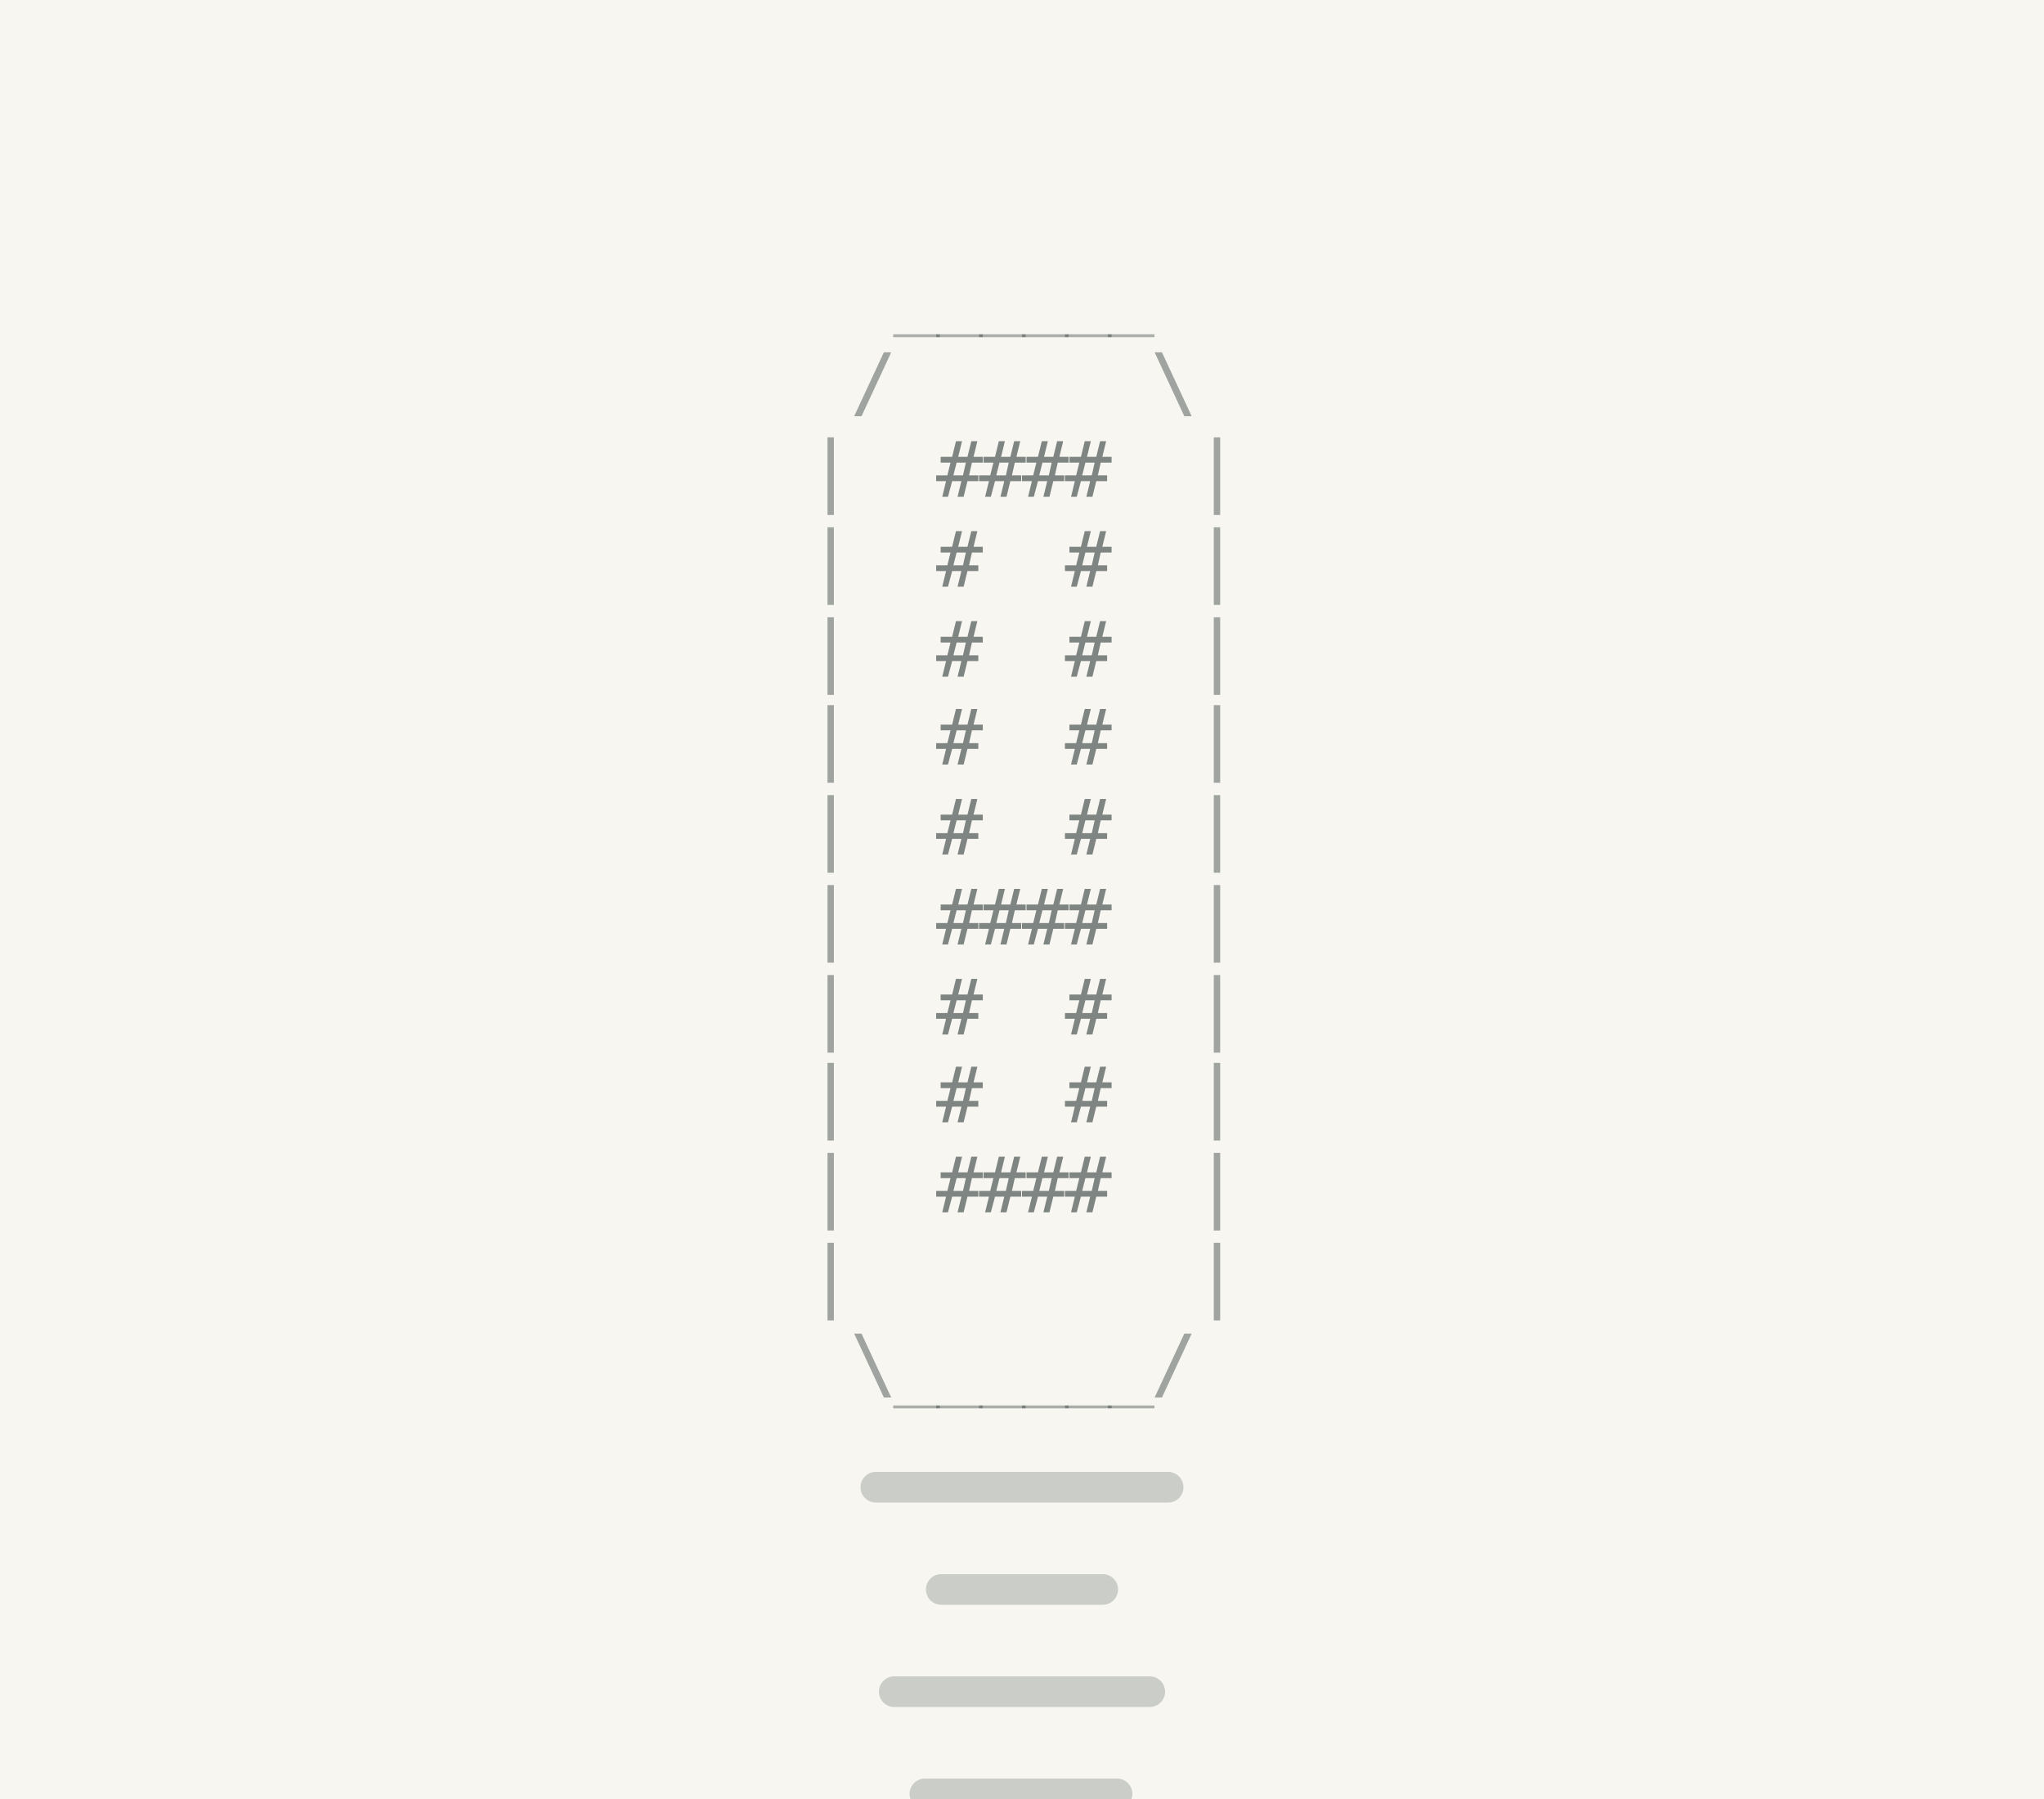
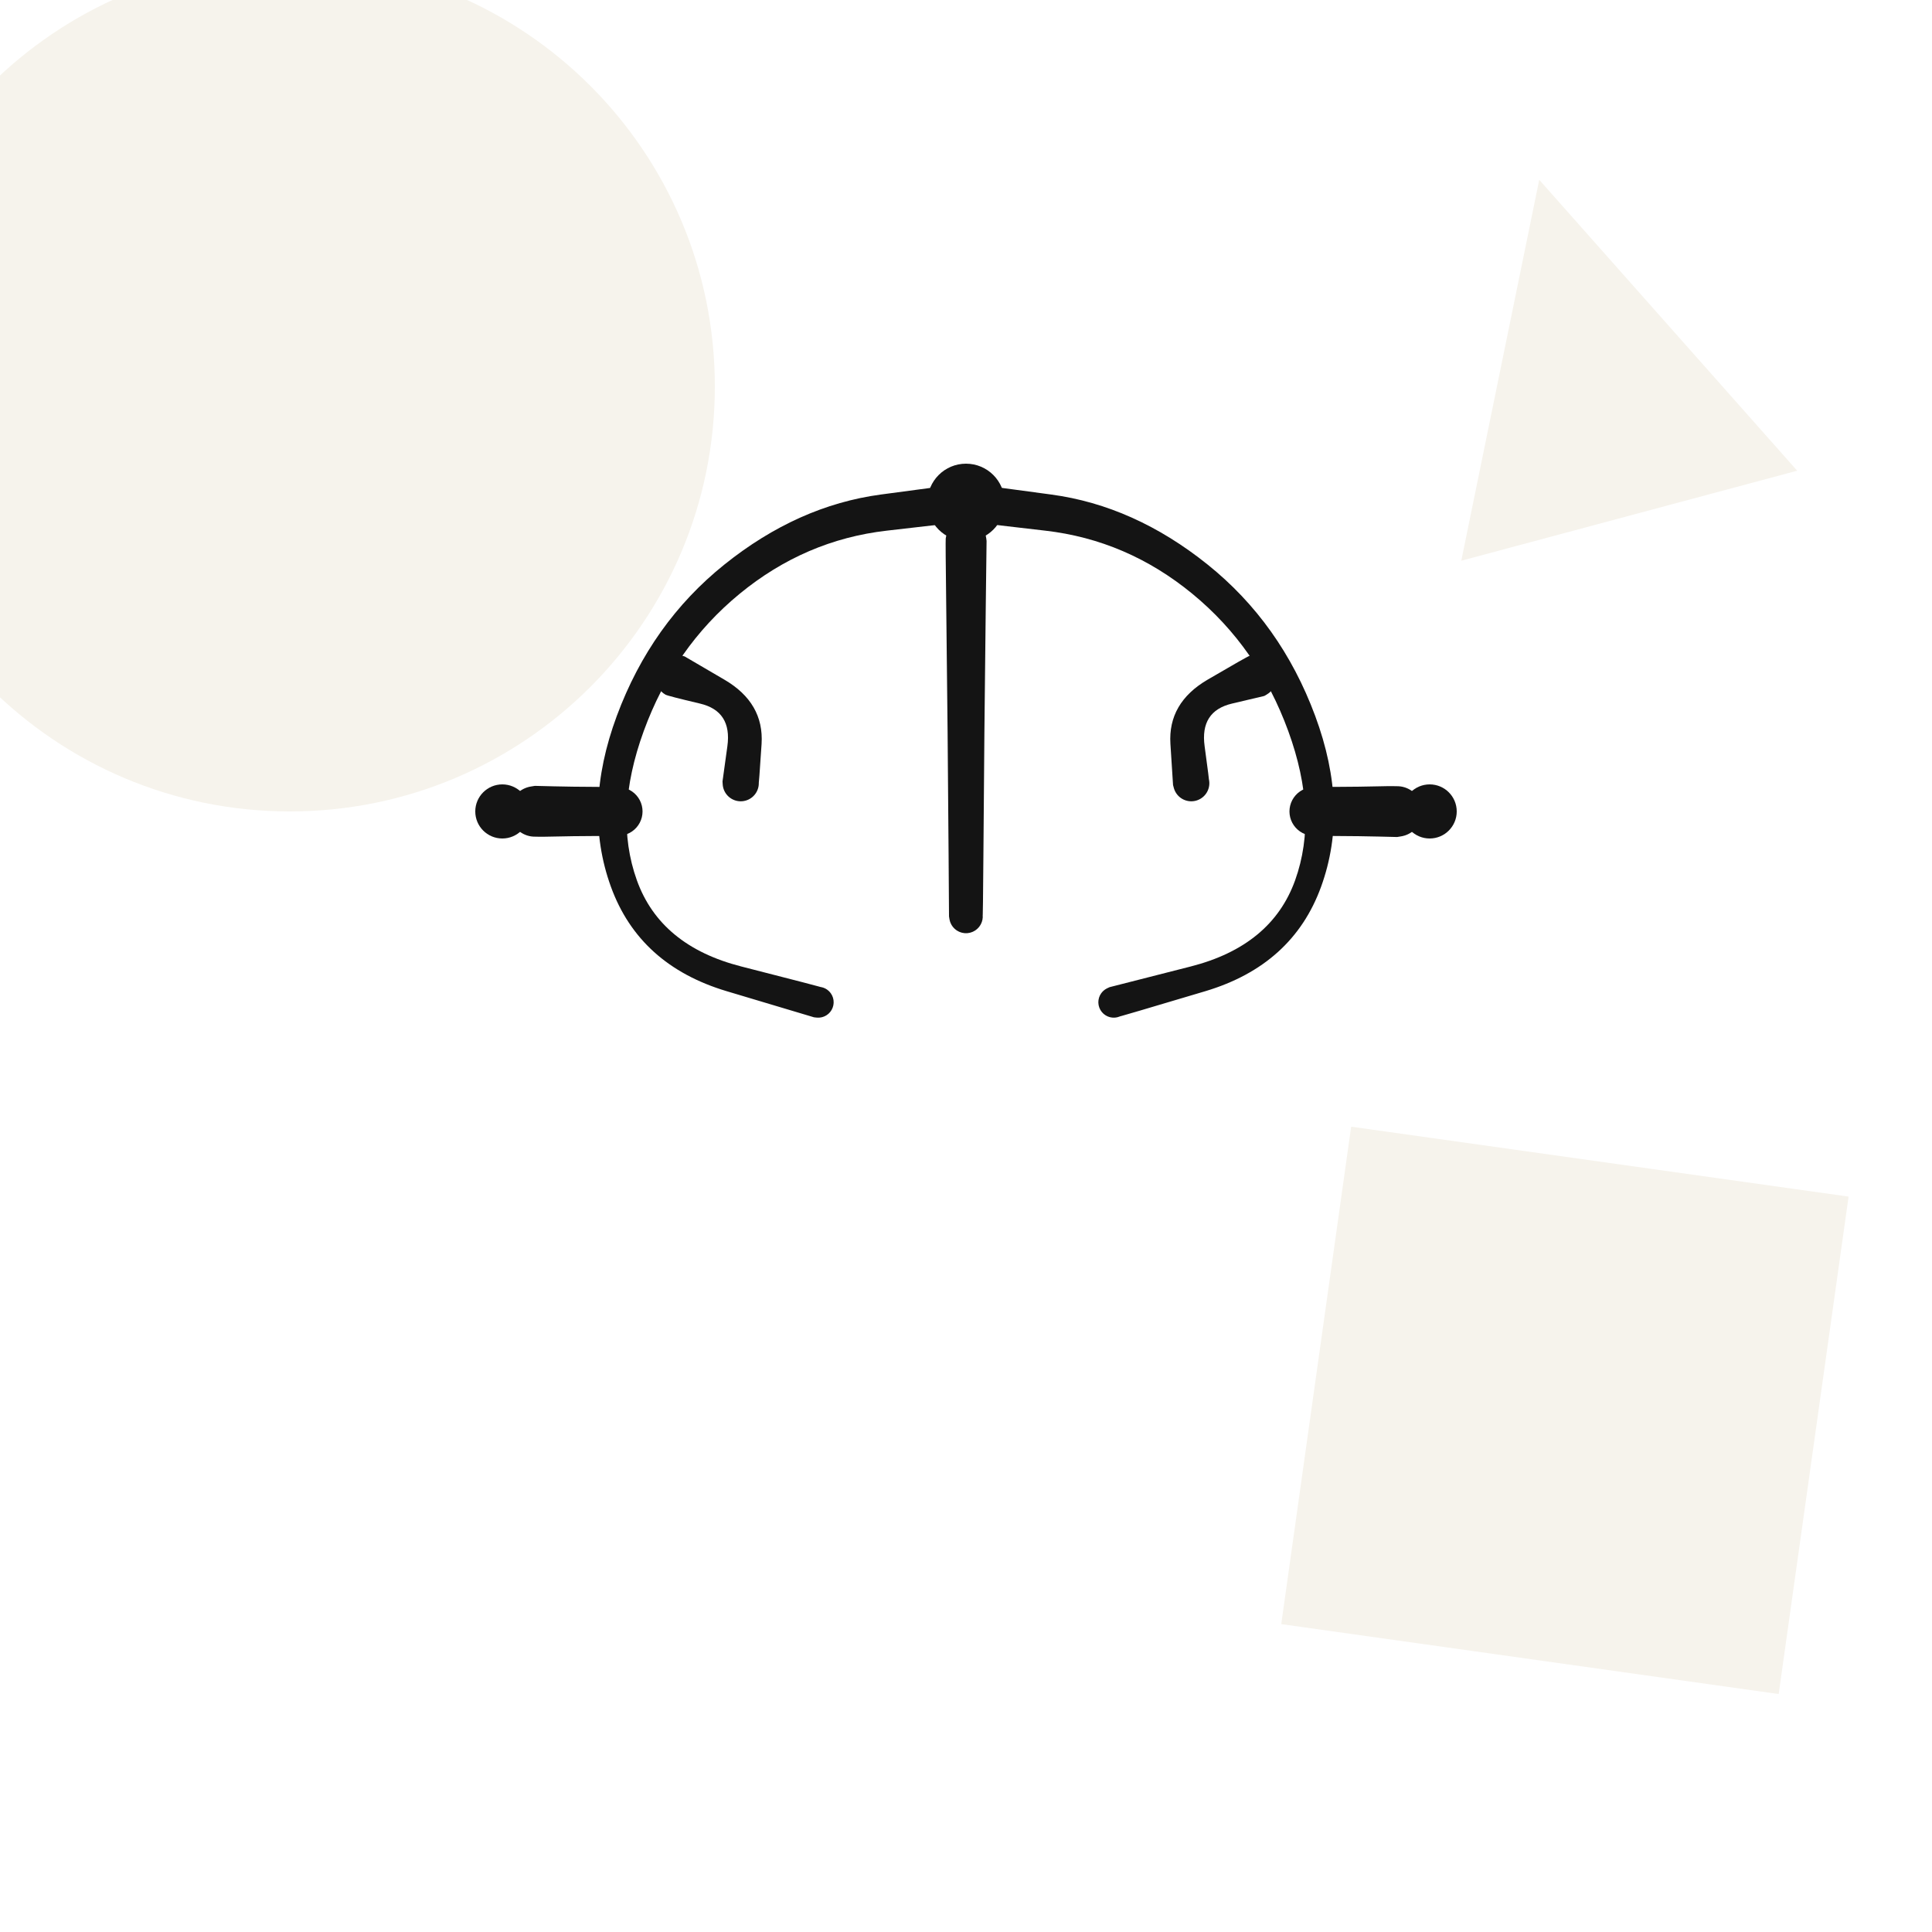
- <svg xmlns="http://www.w3.org/2000/svg" viewBox="0 0 100 88">
-   <rect width="100" height="88" fill="#F8F6F0" />
-   <text x="43.7" y="15.6" font-size="3.8" font-family="monospace" fill="#1A2828" opacity="0.35">_</text>
-   <text x="45.8" y="15.6" font-size="3.8" font-family="monospace" fill="#1A2828" opacity="0.35">_</text>
-   <text x="47.9" y="15.6" font-size="3.8" font-family="monospace" fill="#1A2828" opacity="0.35">_</text>
-   <text x="50.0" y="15.6" font-size="3.8" font-family="monospace" fill="#1A2828" opacity="0.35">_</text>
-   <text x="52.1" y="15.6" font-size="3.8" font-family="monospace" fill="#1A2828" opacity="0.35">_</text>
-   <text x="54.2" y="15.6" font-size="3.8" font-family="monospace" fill="#1A2828" opacity="0.35">_</text>
-   <text x="41.6" y="20.0" font-size="3.8" font-family="monospace" fill="#1A2828" opacity="0.40">/</text>
-   <text x="56.3" y="20.0" font-size="3.8" font-family="monospace" fill="#1A2828" opacity="0.40">\</text>
-   <text x="39.5" y="24.3" font-size="3.8" font-family="monospace" fill="#1A2828" opacity="0.40">|</text>
-   <text x="45.8" y="24.3" font-size="3.8" font-family="monospace" fill="#1A2828" opacity="0.55">#</text>
-   <text x="47.9" y="24.3" font-size="3.8" font-family="monospace" fill="#1A2828" opacity="0.55">#</text>
-   <text x="50.0" y="24.3" font-size="3.8" font-family="monospace" fill="#1A2828" opacity="0.55">#</text>
-   <text x="52.1" y="24.3" font-size="3.8" font-family="monospace" fill="#1A2828" opacity="0.55">#</text>
-   <text x="58.4" y="24.3" font-size="3.8" font-family="monospace" fill="#1A2828" opacity="0.40">|</text>
-   <text x="39.5" y="28.7" font-size="3.8" font-family="monospace" fill="#1A2828" opacity="0.40">|</text>
-   <text x="45.8" y="28.7" font-size="3.8" font-family="monospace" fill="#1A2828" opacity="0.55">#</text>
-   <text x="52.1" y="28.7" font-size="3.8" font-family="monospace" fill="#1A2828" opacity="0.55">#</text>
-   <text x="58.4" y="28.7" font-size="3.8" font-family="monospace" fill="#1A2828" opacity="0.40">|</text>
-   <text x="39.5" y="33.1" font-size="3.8" font-family="monospace" fill="#1A2828" opacity="0.40">|</text>
-   <text x="45.8" y="33.1" font-size="3.8" font-family="monospace" fill="#1A2828" opacity="0.55">#</text>
-   <text x="52.1" y="33.1" font-size="3.8" font-family="monospace" fill="#1A2828" opacity="0.55">#</text>
-   <text x="58.4" y="33.1" font-size="3.8" font-family="monospace" fill="#1A2828" opacity="0.40">|</text>
-   <text x="39.5" y="37.4" font-size="3.8" font-family="monospace" fill="#1A2828" opacity="0.40">|</text>
-   <text x="45.8" y="37.4" font-size="3.8" font-family="monospace" fill="#1A2828" opacity="0.55">#</text>
-   <text x="52.1" y="37.4" font-size="3.8" font-family="monospace" fill="#1A2828" opacity="0.55">#</text>
-   <text x="58.4" y="37.4" font-size="3.8" font-family="monospace" fill="#1A2828" opacity="0.40">|</text>
-   <text x="39.5" y="41.8" font-size="3.8" font-family="monospace" fill="#1A2828" opacity="0.40">|</text>
-   <text x="45.8" y="41.8" font-size="3.8" font-family="monospace" fill="#1A2828" opacity="0.55">#</text>
-   <text x="52.1" y="41.8" font-size="3.8" font-family="monospace" fill="#1A2828" opacity="0.55">#</text>
-   <text x="58.4" y="41.8" font-size="3.8" font-family="monospace" fill="#1A2828" opacity="0.40">|</text>
-   <text x="39.5" y="46.2" font-size="3.8" font-family="monospace" fill="#1A2828" opacity="0.40">|</text>
-   <text x="45.8" y="46.2" font-size="3.8" font-family="monospace" fill="#1A2828" opacity="0.55">#</text>
-   <text x="47.9" y="46.2" font-size="3.8" font-family="monospace" fill="#1A2828" opacity="0.55">#</text>
-   <text x="50.0" y="46.2" font-size="3.8" font-family="monospace" fill="#1A2828" opacity="0.55">#</text>
-   <text x="52.1" y="46.2" font-size="3.8" font-family="monospace" fill="#1A2828" opacity="0.55">#</text>
-   <text x="58.4" y="46.2" font-size="3.8" font-family="monospace" fill="#1A2828" opacity="0.40">|</text>
-   <text x="39.5" y="50.6" font-size="3.8" font-family="monospace" fill="#1A2828" opacity="0.40">|</text>
-   <text x="45.8" y="50.6" font-size="3.8" font-family="monospace" fill="#1A2828" opacity="0.55">#</text>
-   <text x="52.1" y="50.6" font-size="3.8" font-family="monospace" fill="#1A2828" opacity="0.55">#</text>
-   <text x="58.4" y="50.6" font-size="3.8" font-family="monospace" fill="#1A2828" opacity="0.40">|</text>
-   <text x="39.5" y="54.9" font-size="3.8" font-family="monospace" fill="#1A2828" opacity="0.40">|</text>
-   <text x="45.8" y="54.9" font-size="3.8" font-family="monospace" fill="#1A2828" opacity="0.55">#</text>
-   <text x="52.1" y="54.9" font-size="3.8" font-family="monospace" fill="#1A2828" opacity="0.55">#</text>
-   <text x="58.4" y="54.9" font-size="3.8" font-family="monospace" fill="#1A2828" opacity="0.40">|</text>
-   <text x="39.5" y="59.3" font-size="3.8" font-family="monospace" fill="#1A2828" opacity="0.40">|</text>
-   <text x="45.8" y="59.3" font-size="3.8" font-family="monospace" fill="#1A2828" opacity="0.55">#</text>
-   <text x="47.9" y="59.3" font-size="3.8" font-family="monospace" fill="#1A2828" opacity="0.55">#</text>
-   <text x="50.0" y="59.3" font-size="3.8" font-family="monospace" fill="#1A2828" opacity="0.55">#</text>
-   <text x="52.1" y="59.3" font-size="3.8" font-family="monospace" fill="#1A2828" opacity="0.55">#</text>
-   <text x="58.4" y="59.3" font-size="3.8" font-family="monospace" fill="#1A2828" opacity="0.40">|</text>
-   <text x="39.5" y="63.7" font-size="3.8" font-family="monospace" fill="#1A2828" opacity="0.40">|</text>
-   <text x="58.4" y="63.7" font-size="3.8" font-family="monospace" fill="#1A2828" opacity="0.40">|</text>
-   <text x="41.6" y="68.0" font-size="3.8" font-family="monospace" fill="#1A2828" opacity="0.40">\</text>
-   <text x="43.7" y="68.0" font-size="3.8" font-family="monospace" fill="#1A2828" opacity="0.35">_</text>
-   <text x="45.8" y="68.0" font-size="3.8" font-family="monospace" fill="#1A2828" opacity="0.35">_</text>
-   <text x="47.9" y="68.0" font-size="3.8" font-family="monospace" fill="#1A2828" opacity="0.35">_</text>
-   <text x="50.0" y="68.0" font-size="3.8" font-family="monospace" fill="#1A2828" opacity="0.35">_</text>
-   <text x="52.1" y="68.0" font-size="3.8" font-family="monospace" fill="#1A2828" opacity="0.35">_</text>
-   <text x="54.2" y="68.0" font-size="3.8" font-family="monospace" fill="#1A2828" opacity="0.35">_</text>
-   <text x="56.3" y="68.0" font-size="3.8" font-family="monospace" fill="#1A2828" opacity="0.40">/</text>
-   <rect x="42.1" y="72.0" width="15.8" height="1.5" rx="0.75" fill="#1A2828" opacity="0.20" />
-   <rect x="45.3" y="77.0" width="9.4" height="1.5" rx="0.75" fill="#1A2828" opacity="0.20" />
-   <rect x="43.0" y="82.0" width="14.0" height="1.5" rx="0.75" fill="#1A2828" opacity="0.20" />
-   <rect x="44.5" y="87.0" width="10.9" height="1.5" rx="0.75" fill="#1A2828" opacity="0.20" />
+ <svg xmlns="http://www.w3.org/2000/svg" viewBox="0 0 1000 1000">
+   <rect width="1000" height="1000" fill="#FFFFFF" />
+   <circle cx="150" cy="200" r="220" fill="#F6F3EC" opacity="1" />
+   <rect x="680" y="600" width="260" height="260" fill="#F6F3EC" opacity="1" transform="rotate(8 810 730)" />
+   <polygon points="820,90 910,270 730,270" fill="#F6F3EC" opacity="1" transform="rotate(-15 820 180)" />
+   <path d="M 501.226 269.805 Q 501.226 269.805 458.942 274.674 416.659 279.544 382.809 307.37 348.959 335.197 333.201 378.384 317.442 421.572 329.624 455.572 341.806 489.571 383.739 500.261 425.671 510.951 426.86 511.501 428.049 512.051 429 512.952 429.951 513.853 430.564 515.011 431.178 516.168 431.39 517.461 431.601 518.754 431.389 520.046 431.177 521.339 430.563 522.496 429.95 523.653 428.998 524.554 428.047 525.455 426.858 526.005 425.669 526.555 424.367 526.696 423.064 526.837 421.785 526.555 420.506 526.274 419.384 525.598 418.261 524.922 417.413 523.924 416.566 522.925 416.081 521.708 415.596 520.491 415.526 519.183 415.455 517.875 415.806 516.613 416.157 515.351 416.892 514.267 417.628 513.182 418.671 512.39 419.714 511.597 420.955 511.18 422.197 510.762 423.507 510.762 424.817 510.762 426.058 511.181 427.299 511.6 428.342 512.393 429.385 513.186 430.119 514.27 430.854 515.355 431.204 516.617 431.554 517.88 431.483 519.188 431.412 520.496 430.926 521.713 430.441 522.929 429.592 523.927 428.744 524.925 427.621 525.6 426.499 526.275 425.219 526.556 423.94 526.838 422.637 526.695 421.335 526.553 421.336 526.554 421.337 526.554 376.139 513.042 330.94 499.529 316.21 458.98 301.48 418.43 319.279 370.496 337.079 322.561 375.01 292.159 412.941 261.756 455.858 255.976 498.774 250.195 499.965 250.191 501.157 250.187 502.314 250.468 503.472 250.748 504.528 251.298 505.585 251.848 506.479 252.635 507.373 253.422 508.053 254.4 508.733 255.377 509.16 256.49 509.586 257.602 509.734 258.784 509.881 259.966 509.742 261.149 509.602 262.332 509.184 263.447 508.765 264.562 508.092 265.544 507.419 266.527 506.53 267.32 505.641 268.113 504.588 268.67 503.536 269.227 502.38 269.516 501.225 269.805 501.225 269.805 Z" fill="#141414" />
+   <path d="M 501.226 250.195 Q 501.226 250.195 544.142 255.976 587.059 261.756 624.99 292.159 662.921 322.561 680.721 370.496 698.52 418.43 683.79 458.98 669.06 499.529 623.861 513.042 578.663 526.554 577.36 526.696 576.058 526.837 574.779 526.556 573.499 526.274 572.377 525.599 571.254 524.924 570.406 523.926 569.558 522.927 569.073 521.71 568.588 520.493 568.517 519.185 568.446 517.877 568.796 516.615 569.147 515.353 569.882 514.268 570.617 513.184 571.66 512.391 572.703 511.599 573.944 511.18 575.186 510.762 576.496 510.762 577.806 510.762 579.047 511.18 580.288 511.599 581.331 512.391 582.374 513.184 583.109 514.268 583.844 515.353 584.195 516.615 584.545 517.877 584.474 519.185 584.403 520.493 583.918 521.71 583.433 522.927 582.585 523.926 581.737 524.924 580.614 525.599 579.492 526.274 578.212 526.556 576.933 526.837 575.631 526.696 574.329 526.554 573.14 526.004 571.951 525.454 571 524.553 570.049 523.652 569.436 522.494 568.822 521.337 568.61 520.044 568.399 518.751 568.611 517.458 568.823 516.166 569.437 515.008 570.05 513.851 571.002 512.95 571.953 512.05 573.142 511.5 574.331 510.95 574.33 510.95 574.329 510.951 616.261 500.261 658.194 489.571 670.376 455.572 682.558 421.572 666.799 378.384 651.041 335.197 617.191 307.37 583.341 279.544 541.058 274.674 498.774 269.805 497.619 269.516 496.463 269.227 495.411 268.67 494.358 268.112 493.469 267.319 492.58 266.526 491.907 265.544 491.234 264.561 490.816 263.446 490.397 262.331 490.258 261.148 490.119 259.965 490.266 258.783 490.414 257.601 490.841 256.489 491.267 255.377 491.947 254.399 492.627 253.421 493.522 252.634 494.416 251.848 495.473 251.298 496.529 250.748 497.687 250.467 498.844 250.186 500.036 250.191 501.227 250.195 501.226 250.195 Z" fill="#141414" />
+   <path d="M 510.65 280 Q 510.65 280 510.237 313.281 509.825 346.562 509.526 378.762 509.227 410.962 509.01 442.656 508.793 474.35 508.563 475.753 508.333 477.157 507.666 478.414 507 479.671 505.967 480.649 504.934 481.628 503.643 482.225 502.352 482.822 500.938 482.976 499.523 483.13 498.134 482.824 496.745 482.518 495.526 481.784 494.307 481.051 493.386 479.967 492.465 478.882 491.939 477.561 491.412 476.239 491.335 474.819 491.259 473.398 491.639 472.027 492.02 470.657 492.819 469.479 493.617 468.302 494.75 467.441 495.882 466.58 497.23 466.126 498.579 465.672 500.001 465.672 501.424 465.673 502.772 466.127 504.12 466.582 505.252 467.443 506.385 468.304 507.183 469.481 507.981 470.659 508.361 472.03 508.742 473.401 508.664 474.821 508.587 476.242 508.06 477.563 507.533 478.885 506.612 479.969 505.691 481.053 504.472 481.786 503.253 482.519 501.863 482.824 500.474 483.13 499.06 482.976 497.645 482.822 496.354 482.224 495.063 481.626 494.031 480.648 492.998 479.669 492.332 478.412 491.666 477.155 491.437 475.751 491.207 474.347 491.207 474.348 491.207 474.35 490.99 442.656 490.773 410.962 490.474 378.762 490.175 346.562 489.763 313.281 489.35 280 489.505 278.726 489.66 277.451 490.115 276.251 490.57 275.051 491.3 273.994 492.029 272.938 492.99 272.087 493.951 271.235 495.087 270.639 496.224 270.042 497.47 269.735 498.717 269.428 500.001 269.428 501.284 269.428 502.531 269.735 503.777 270.043 504.914 270.639 506.05 271.236 507.011 272.087 507.972 272.939 508.701 273.995 509.43 275.052 509.885 276.252 510.34 277.452 510.495 278.727 510.65 280.001 510.65 280.001 Z" fill="#141414" />
+   <path d="M 354.383 339.772 Q 354.383 339.772 374.967 351.808 395.55 363.845 394.192 385.082 392.834 406.32 392.439 407.802 392.044 409.284 391.196 410.562 390.349 411.84 389.138 412.78 387.927 413.721 386.479 414.226 385.031 414.73 383.498 414.746 381.964 414.762 380.506 414.287 379.048 413.813 377.818 412.897 376.588 411.982 375.714 410.722 374.84 409.461 374.415 407.988 373.99 406.515 374.057 404.983 374.124 403.451 374.677 402.021 375.23 400.59 376.211 399.412 377.191 398.233 378.497 397.429 379.803 396.625 381.297 396.28 382.791 395.935 384.317 396.085 385.843 396.235 387.241 396.865 388.64 397.495 389.764 398.538 390.888 399.581 391.62 400.928 392.352 402.276 392.615 403.786 392.879 405.297 392.646 406.813 392.413 408.328 391.709 409.69 391.004 411.052 389.902 412.118 388.799 413.184 387.414 413.842 386.029 414.5 384.506 414.681 382.984 414.862 381.483 414.548 379.982 414.233 378.66 413.456 377.338 412.679 376.334 411.52 375.329 410.361 374.748 408.943 374.166 407.524 374.067 405.994 373.969 404.463 373.969 404.465 373.969 404.466 376.484 386.286 379 368.105 362.308 364.167 345.617 360.228 344.456 359.555 343.296 358.882 342.331 357.95 341.365 357.019 340.651 355.884 339.936 354.749 339.514 353.476 339.092 352.202 338.987 350.865 338.882 349.528 339.1 348.204 339.318 346.881 339.847 345.648 340.375 344.415 341.183 343.345 341.991 342.274 343.032 341.428 344.073 340.582 345.286 340.01 346.499 339.437 347.814 339.172 349.129 338.906 350.469 338.963 351.809 339.02 353.097 339.396 354.384 339.772 354.384 339.772 Z" fill="#141414" />
+   <path d="M 654.383 360.228 Q 654.383 360.228 637.692 364.167 621 368.105 623.516 386.286 626.031 404.466 625.933 405.997 625.834 407.527 625.251 408.945 624.669 410.364 623.664 411.522 622.659 412.68 621.337 413.457 620.015 414.234 618.514 414.548 617.013 414.862 615.491 414.681 613.968 414.499 612.583 413.841 611.198 413.182 610.096 412.116 608.994 411.05 608.29 409.688 607.586 408.326 607.354 406.81 607.121 405.294 607.385 403.784 607.649 402.273 608.382 400.926 609.114 399.579 610.238 398.536 611.363 397.493 612.761 396.864 614.159 396.235 615.686 396.085 617.212 395.935 618.706 396.281 620.2 396.626 621.505 397.43 622.811 398.235 623.791 399.414 624.771 400.593 625.324 402.023 625.876 403.454 625.943 404.986 626.01 406.518 625.584 407.991 625.158 409.464 624.284 410.724 623.41 411.984 622.18 412.899 620.949 413.814 619.491 414.288 618.033 414.762 616.5 414.746 614.966 414.73 613.518 414.225 612.071 413.72 610.86 412.779 609.649 411.838 608.802 410.559 607.955 409.281 607.561 407.799 607.166 406.317 607.166 406.319 607.166 406.32 605.808 385.082 604.45 363.845 625.033 351.808 645.617 339.772 646.904 339.396 648.192 339.02 649.532 338.963 650.872 338.906 652.187 339.172 653.502 339.438 654.715 340.01 655.928 340.583 656.968 341.429 658.009 342.275 658.817 343.345 659.625 344.416 660.154 345.649 660.682 346.882 660.9 348.205 661.118 349.529 661.013 350.866 660.907 352.203 660.485 353.477 660.063 354.75 659.349 355.885 658.634 357.02 657.668 357.951 656.703 358.882 655.543 359.555 654.382 360.228 654.383 360.228 Z" fill="#141414" />
+   <path d="M 320 432.67 Q 320 432.67 308.019 432.718 296.038 432.767 286.443 433.002 276.848 433.237 274.734 432.891 272.621 432.544 270.729 431.541 268.837 430.538 267.364 428.983 265.891 427.428 264.992 425.484 264.093 423.541 263.861 421.412 263.63 419.283 264.09 417.191 264.551 415.1 265.655 413.265 266.759 411.43 268.392 410.043 270.024 408.657 272.014 407.865 274.003 407.072 276.142 406.956 278.28 406.841 280.344 407.414 282.407 407.987 284.179 409.189 285.952 410.391 287.248 412.096 288.543 413.801 289.227 415.831 289.91 417.86 289.91 420.002 289.91 422.144 289.226 424.173 288.542 426.202 287.245 427.907 285.949 429.612 284.176 430.813 282.403 432.015 280.34 432.587 278.276 433.16 276.138 433.043 273.999 432.927 272.01 432.134 270.021 431.341 268.389 429.954 266.757 428.567 265.653 426.732 264.549 424.897 264.09 422.805 263.63 420.713 263.862 418.584 264.094 416.455 264.994 414.512 265.893 412.569 267.367 411.014 268.84 409.46 270.732 408.457 272.625 407.455 274.738 407.109 276.852 406.763 276.85 406.763 276.848 406.763 286.443 406.998 296.038 407.233 308.019 407.282 320 407.33 321.516 407.514 323.032 407.698 324.46 408.24 325.888 408.781 327.145 409.649 328.402 410.517 329.415 411.66 330.427 412.803 331.137 414.155 331.847 415.508 332.212 416.991 332.578 418.473 332.578 420.001 332.577 421.528 332.212 423.011 331.846 424.494 331.136 425.846 330.427 427.198 329.414 428.341 328.401 429.484 327.144 430.352 325.887 431.219 324.459 431.761 323.031 432.302 321.515 432.486 319.999 432.67 319.999 432.67 Z" fill="#141414" />
+   <path d="M 680 407.33 Q 680 407.33 691.981 407.282 703.962 407.233 713.557 406.998 723.152 406.763 725.266 407.109 727.379 407.456 729.271 408.459 731.163 409.462 732.636 411.017 734.109 412.572 735.008 414.516 735.907 416.459 736.139 418.588 736.37 420.717 735.91 422.809 735.449 424.9 734.345 426.735 733.241 428.57 731.608 429.957 729.976 431.343 727.986 432.135 725.997 432.928 723.858 433.044 721.72 433.159 719.656 432.586 717.593 432.013 715.821 430.811 714.048 429.609 712.752 427.904 711.457 426.199 710.773 424.169 710.09 422.14 710.09 419.998 710.09 417.856 710.774 415.827 711.458 413.798 712.755 412.093 714.051 410.388 715.824 409.187 717.597 407.985 719.66 407.413 721.724 406.84 723.862 406.957 726.001 407.073 727.99 407.866 729.979 408.659 731.611 410.046 733.243 411.433 734.347 413.268 735.451 415.103 735.91 417.195 736.37 419.287 736.138 421.416 735.906 423.545 735.006 425.488 734.107 427.431 732.633 428.986 731.16 430.54 729.268 431.543 727.375 432.545 725.262 432.891 723.148 433.237 723.15 433.237 723.152 433.237 713.557 433.002 703.962 432.767 691.981 432.718 680 432.67 678.484 432.486 676.968 432.302 675.54 431.76 674.112 431.219 672.855 430.351 671.598 429.483 670.585 428.34 669.573 427.197 668.863 425.845 668.153 424.492 667.788 423.009 667.422 421.527 667.422 419.999 667.423 418.472 667.788 416.989 668.154 415.506 668.864 414.154 669.573 412.802 670.586 411.659 671.599 410.516 672.856 409.648 674.113 408.781 675.541 408.239 676.969 407.698 678.485 407.514 680.001 407.33 680.001 407.33 Z" fill="#141414" />
+   <circle cx="500" cy="260" r="20" fill="#141414" />
+   <circle cx="260" cy="420" r="14" fill="#141414" />
+   <circle cx="740" cy="420" r="14" fill="#141414" />
</svg>
